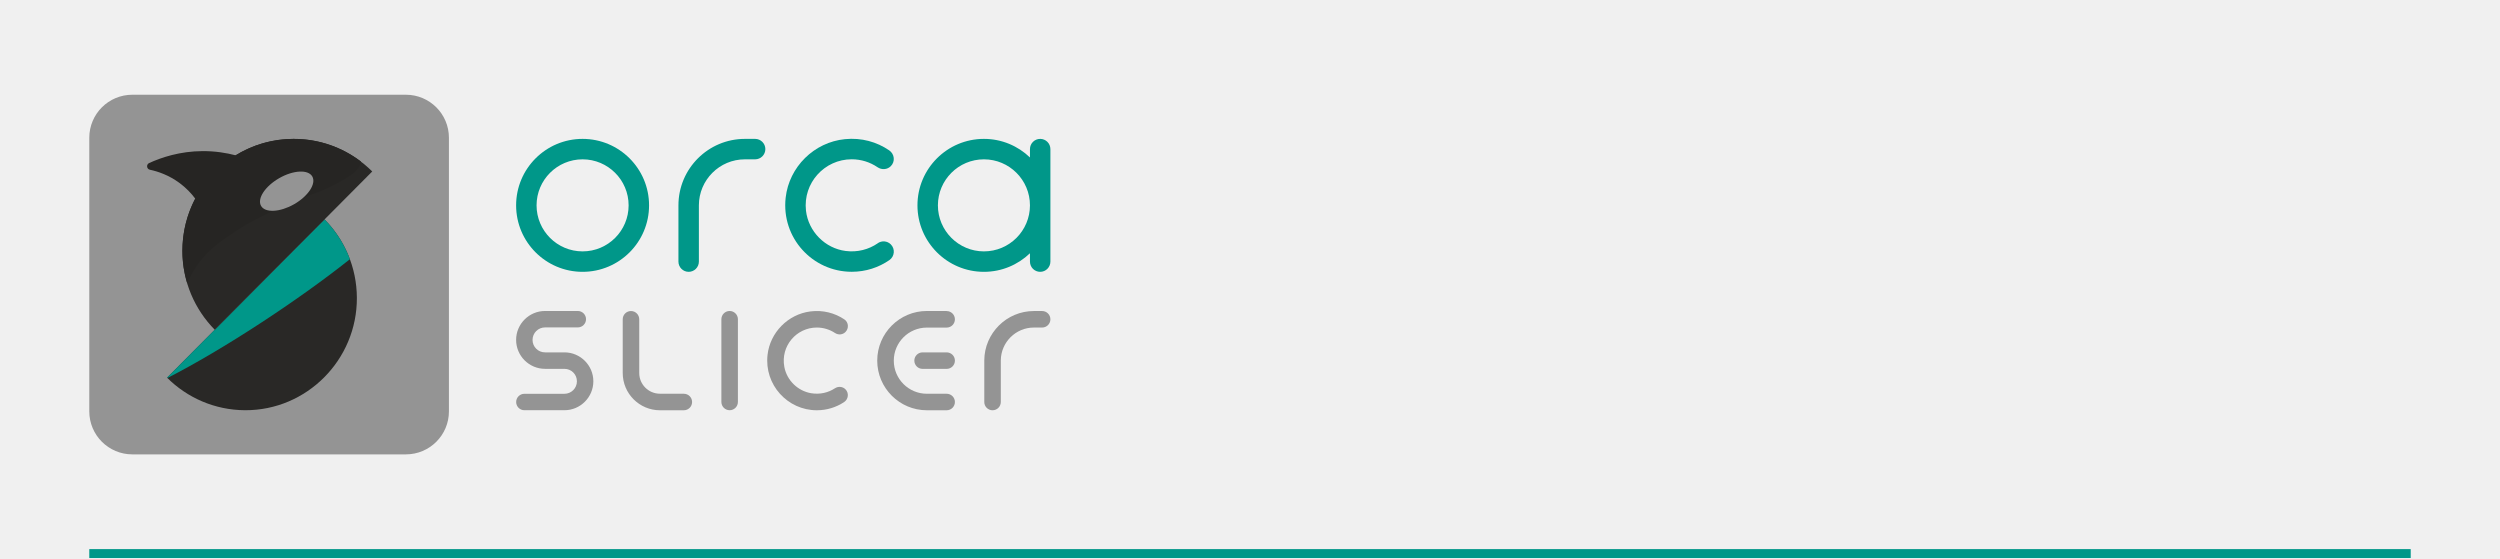
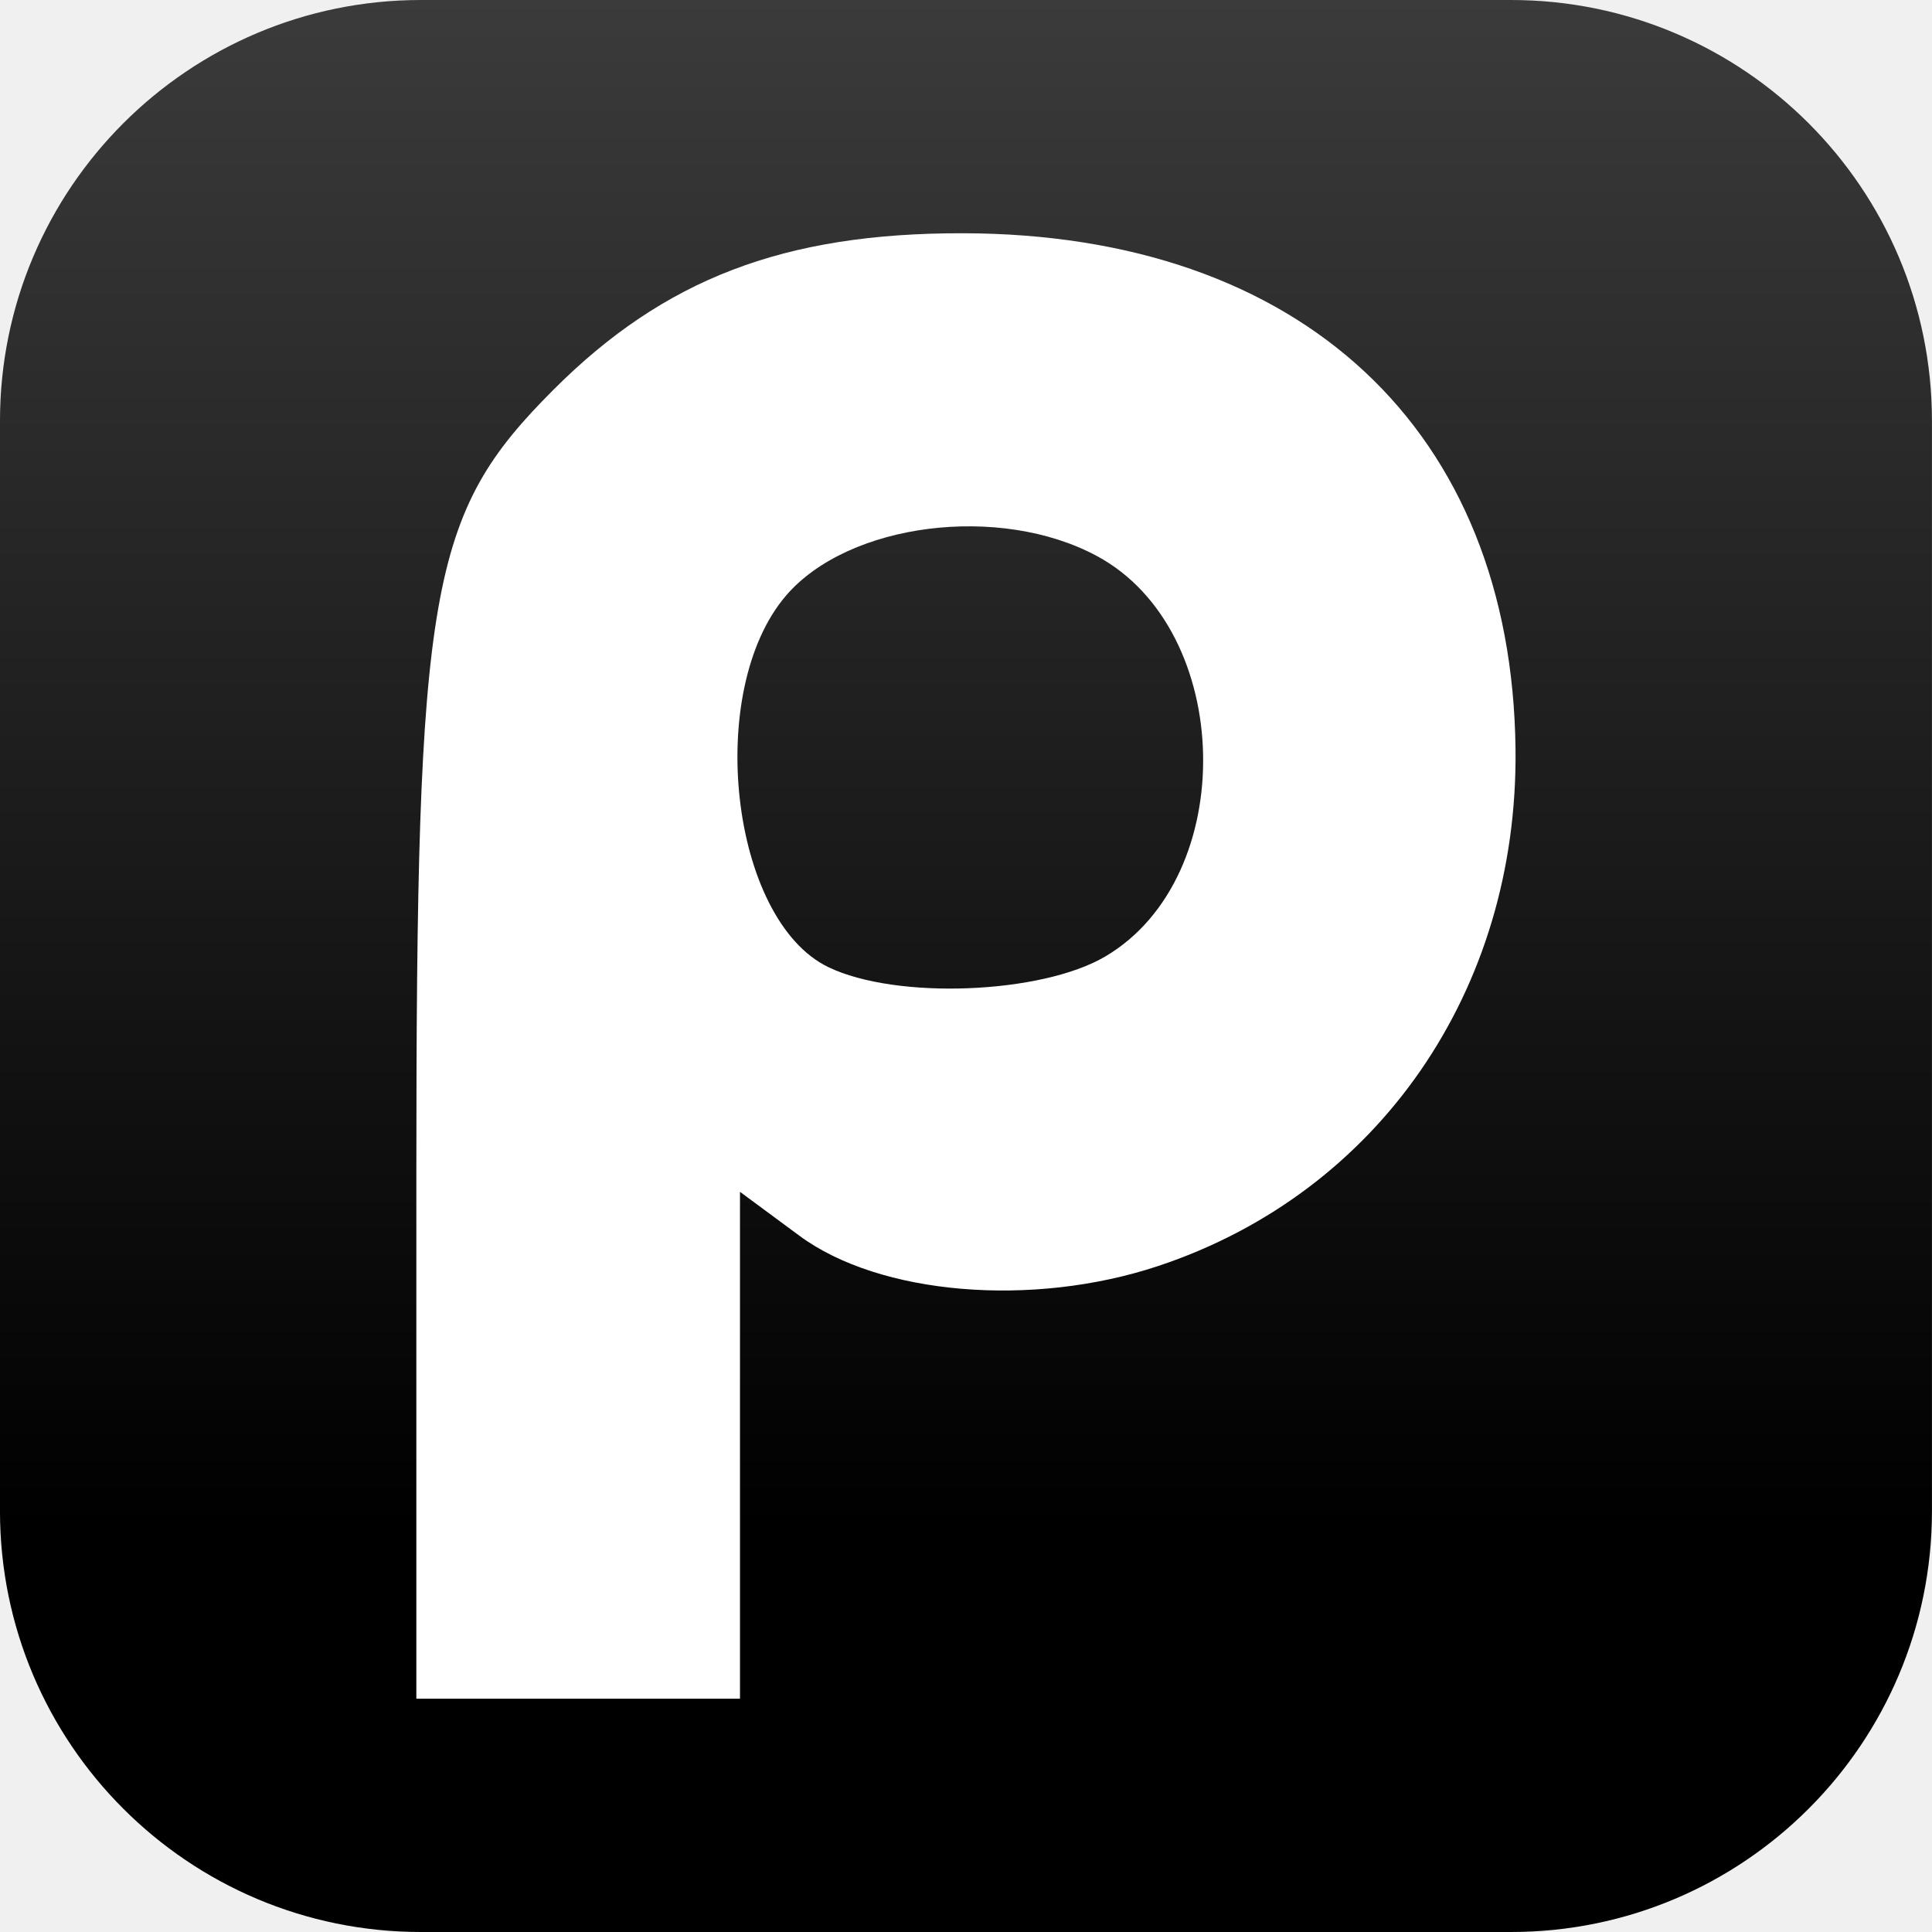
- <svg xmlns="http://www.w3.org/2000/svg" id="a" width="560" height="125" viewBox="0 0 560 125">
-   <rect id="b" x="20" y="123" width="520" height="2" style="fill:#009789;" />
-   <g id="c">
-     <rect id="d" x="20" y="21.22" width="80.56" height="80.56" rx="9.64" ry="9.64" style="fill:#949494;" />
-   </g>
-   <g id="e">
-     <path id="f" d="M37.42,84.6c4.49,4.48,10.66,7.26,17.48,7.29,13.8.06,25.1-11.3,25.04-25.18-.03-6.86-2.79-13.06-7.25-17.57l-35.27,35.46Z" style="fill:#292826;" />
-   </g>
-   <g id="g">
-     <path id="h" d="M72.69,49.14l-35.27,35.46s.05.05.08.07c12.36-6.3,29.28-17.38,40.88-26.61-1.25-3.38-3.21-6.42-5.69-8.93" style="fill:#009789;" />
-   </g>
-   <g id="i">
-     <path id="j" d="M65.8,31.11c-13.77,0-24.94,11.23-24.94,25.08,0,6.9,2.77,13.14,7.25,17.68l35.27-35.46c-4.51-4.5-10.72-7.29-17.58-7.29" style="fill:#292826;" />
-   </g>
-   <g id="k">
-     <path id="l" d="M65.8,31.11c-4.77,0-9.23,1.35-13.02,3.68-2.03-.53-4.55-.96-7.44-.94-5.04.03-9.14,1.4-11.93,2.67-.69.32-.58,1.34.16,1.5,1.83.39,4.25,1.2,6.64,2.97,1.51,1.11,2.66,2.35,3.52,3.5-1.83,3.49-2.87,7.47-2.87,11.69,0,2.52.37,4.95,1.06,7.25,1.05-2.34,2.16-3.9,2.52-4.39,2.29-3.15,4.71-4.79,8.29-7.2,2.64-1.78,6.3-3.87,16.82-8.2,0,0,3.29-.93,7.7-3.55,1.76-1.05,3.1-2.03,3.52-3.58.03-.11.06-.22.08-.32-4.18-3.19-9.4-5.08-15.05-5.08" style="fill:#262523;" />
-   </g>
-   <g id="m">
-     <path id="n" d="M69.96,39.54c.91,1.62-.92,4.4-4.09,6.21-3.17,1.81-6.49,1.97-7.4.36-.91-1.62.92-4.4,4.09-6.21,3.17-1.81,6.49-1.97,7.4-.36" style="fill:#949494;" />
-   </g>
-   <path d="M163.44,69.66c-1.02,0-1.85.83-1.85,1.85v18.53c0,1.02.83,1.85,1.85,1.85s1.85-.83,1.85-1.85v-18.53c0-1.02-.83-1.85-1.85-1.85Z" style="fill:#949494;" />
-   <path d="M212.05,69.66h-4.43c-6.13,0-11.12,4.99-11.12,11.12s4.99,11.12,11.12,11.12h4.43c1.02,0,1.85-.83,1.85-1.85s-.83-1.85-1.85-1.85h-4.43c-4.09,0-7.41-3.32-7.41-7.41s3.32-7.41,7.41-7.41h4.43c1.02,0,1.85-.83,1.85-1.85s-.83-1.85-1.85-1.85Z" style="fill:#949494;" />
-   <path d="M212.05,78.93h-5.39c-1.02,0-1.85.83-1.85,1.85s.83,1.85,1.85,1.85h5.39c1.02,0,1.85-.83,1.85-1.85s-.83-1.85-1.85-1.85Z" style="fill:#949494;" />
-   <path d="M126.43,91.89h-8.97c-1.02,0-1.84-.83-1.84-1.84s.82-1.84,1.84-1.84h8.97c1.54,0,2.8-1.25,2.8-2.8s-1.25-2.79-2.8-2.79h-4.34c-3.57,0-6.48-2.91-6.48-6.48s2.91-6.48,6.48-6.48h7.34c1.02,0,1.84.83,1.84,1.84s-.82,1.84-1.84,1.84h-7.34c-1.54,0-2.8,1.25-2.8,2.8s1.25,2.79,2.8,2.79h4.34c3.57,0,6.48,2.91,6.48,6.48s-2.91,6.48-6.48,6.48Z" style="fill:#949494;" />
-   <path d="M187.05,86.96c-1.5.99-3.37,1.45-5.36,1.12-3.01-.51-5.44-2.9-6-5.89-.87-4.7,2.73-8.82,7.28-8.82,1.5,0,2.9.45,4.07,1.22.74.49,1.72.41,2.34-.22h0c.82-.82.71-2.19-.25-2.83-2.13-1.43-4.79-2.14-7.61-1.78-5.01.64-9.03,4.72-9.59,9.73-.76,6.7,4.49,12.41,11.04,12.41,2.25,0,4.34-.67,6.09-1.82.99-.65,1.16-2.04.32-2.88h0c-.63-.63-1.6-.71-2.34-.23Z" style="fill:#949494;" />
-   <path d="M153.17,88.19h-5.35c-2.55,0-4.63-2.08-4.63-4.63v-12.04c0-1.02-.83-1.85-1.85-1.85s-1.85.83-1.85,1.85v12.04c0,4.6,3.74,8.34,8.34,8.34h5.35c1.02,0,1.85-.83,1.85-1.85s-.83-1.85-1.85-1.85Z" style="fill:#949494;" />
-   <path d="M233.44,73.37h-1.85c-4.06,0-7.37,3.29-7.41,7.35v9.33c0,1.02-.83,1.85-1.85,1.85s-1.85-.83-1.85-1.85v-9.33c.04-6.1,5.01-11.05,11.11-11.05h1.85c1.02,0,1.85.83,1.85,1.85s-.83,1.85-1.85,1.85Z" style="fill:#949494;" />
-   <path d="M130.5,35.69c5.68,0,10.31,4.62,10.31,10.31s-4.62,10.31-10.31,10.31-10.31-4.62-10.31-10.31,4.62-10.31,10.31-10.31M130.5,31.11c-8.22,0-14.89,6.67-14.89,14.89s6.67,14.89,14.89,14.89,14.89-6.67,14.89-14.89-6.67-14.89-14.89-14.89h0Z" style="fill:#009789;" />
-   <path d="M233,31.11c-1.27,0-2.29,1.03-2.29,2.29v1.87c-2.68-2.57-6.3-4.16-10.31-4.16-8.22,0-14.89,6.67-14.89,14.89s6.67,14.89,14.89,14.89c4,0,7.63-1.59,10.31-4.16v1.87c0,1.27,1.03,2.29,2.29,2.29s2.29-1.03,2.29-2.29v-25.2c0-1.27-1.03-2.29-2.29-2.29ZM220.4,56.31c-5.68,0-10.31-4.62-10.31-10.31s4.62-10.31,10.31-10.31,10.31,4.62,10.31,10.31-4.62,10.31-10.31,10.31Z" style="fill:#009789;" />
-   <path d="M169.15,31.11h-2.29c-8.22,0-14.89,6.67-14.89,14.89v12.6c0,1.27,1.03,2.29,2.29,2.29s2.29-1.03,2.29-2.29v-12.6c0-5.68,4.62-10.31,10.31-10.31h0s2.29,0,2.29,0c1.27,0,2.29-1.03,2.29-2.29s-1.03-2.29-2.29-2.29Z" style="fill:#009789;" />
-   <path d="M196.61,54.5c-2,1.37-4.5,2.06-7.17,1.72-4.64-.59-8.37-4.38-8.9-9.03-.7-6.22,4.16-11.51,10.24-11.51,2.15,0,4.14.66,5.79,1.78.93.63,2.17.56,2.97-.24h0c1.03-1.03.84-2.72-.36-3.54-2.77-1.9-6.22-2.88-9.91-2.51-6.9.68-12.51,6.21-13.28,13.1-1.01,8.99,6.01,16.61,14.8,16.61,3.13,0,6.03-.96,8.42-2.61,1.19-.82,1.35-2.51.33-3.53h0c-.79-.79-2.01-.89-2.93-.26Z" style="fill:#009789;" />
+ <svg xmlns="http://www.w3.org/2000/svg" xmlns:xlink="http://www.w3.org/1999/xlink" aria-hidden="true" role="img" class="iconify iconify--logos" width="32" height="32.001" preserveAspectRatio="xMidYMid" viewBox="0 0 256.964 257.004" version="1.1" id="svg20" xml:space="preserve">
+   <defs id="defs14">
+     <linearGradient xlink:href="#linearGradient2782" id="linearGradient8243" gradientUnits="userSpaceOnUse" gradientTransform="matrix(9.381177,0,0,9.381013,-735.1485,-1409.14)" x1="50.918" y1="163.908" x2="78.414" y2="163.908" />
+     <linearGradient id="linearGradient2782">
+       <stop style="stop-color:#000000;stop-opacity:1;" offset="0" id="stop2778" />
+       <stop style="stop-color:#000000;stop-opacity:1;" offset="0.211" id="stop6321" />
+       <stop style="stop-color:#3b3b3b;stop-opacity:1;" offset="1" id="stop2780" />
+     </linearGradient>
+   </defs>
+   <path style="display:inline;fill:url(#linearGradient8243);fill-opacity:1;stroke:none;stroke-width:0.936" id="rect1227-3-2" width="257.004" height="257" x="-257.004" y="-0.018" ry="0" transform="rotate(-90)" d="M -201.004,-0.018 H -56 a 56,56 45 0 1 56,56 v 145 a 56,56 135 0 1 -56,56 h -145.004 a 56,56 45 0 1 -56,-56 v -145 a 56,56 135 0 1 56,-56 z" />
+   <path d="m 55.368,156.491 c 0,-78.485 1.674,-88.08 18.26,-104.666 14.738,-14.738 30.671,-20.83 54.392,-20.797 45.081,0.057 73.093,26.205 73.566,68.658 0.358,32.089 -18.257,59 -47.54,68.727 -16.759,5.567 -37.063,3.851 -47.725,-4.031 l -7.9,-5.84 v 33.716 33.716 H 76.894 55.368 Z m 91.668,-29.268 c 17.858,-10.549 17.158,-43.408 -1.135,-53.259 -12.933,-6.965 -33.028,-4.415 -41.337,5.245 -10.881,12.649 -7.428,43.13 5.6,49.438 9.004,4.36 28.346,3.613 36.873,-1.424 z" style="display:inline;fill:#ffffff;fill-opacity:1;stroke:none;stroke-width:2.691" id="path417-9-6-1" />
</svg>
